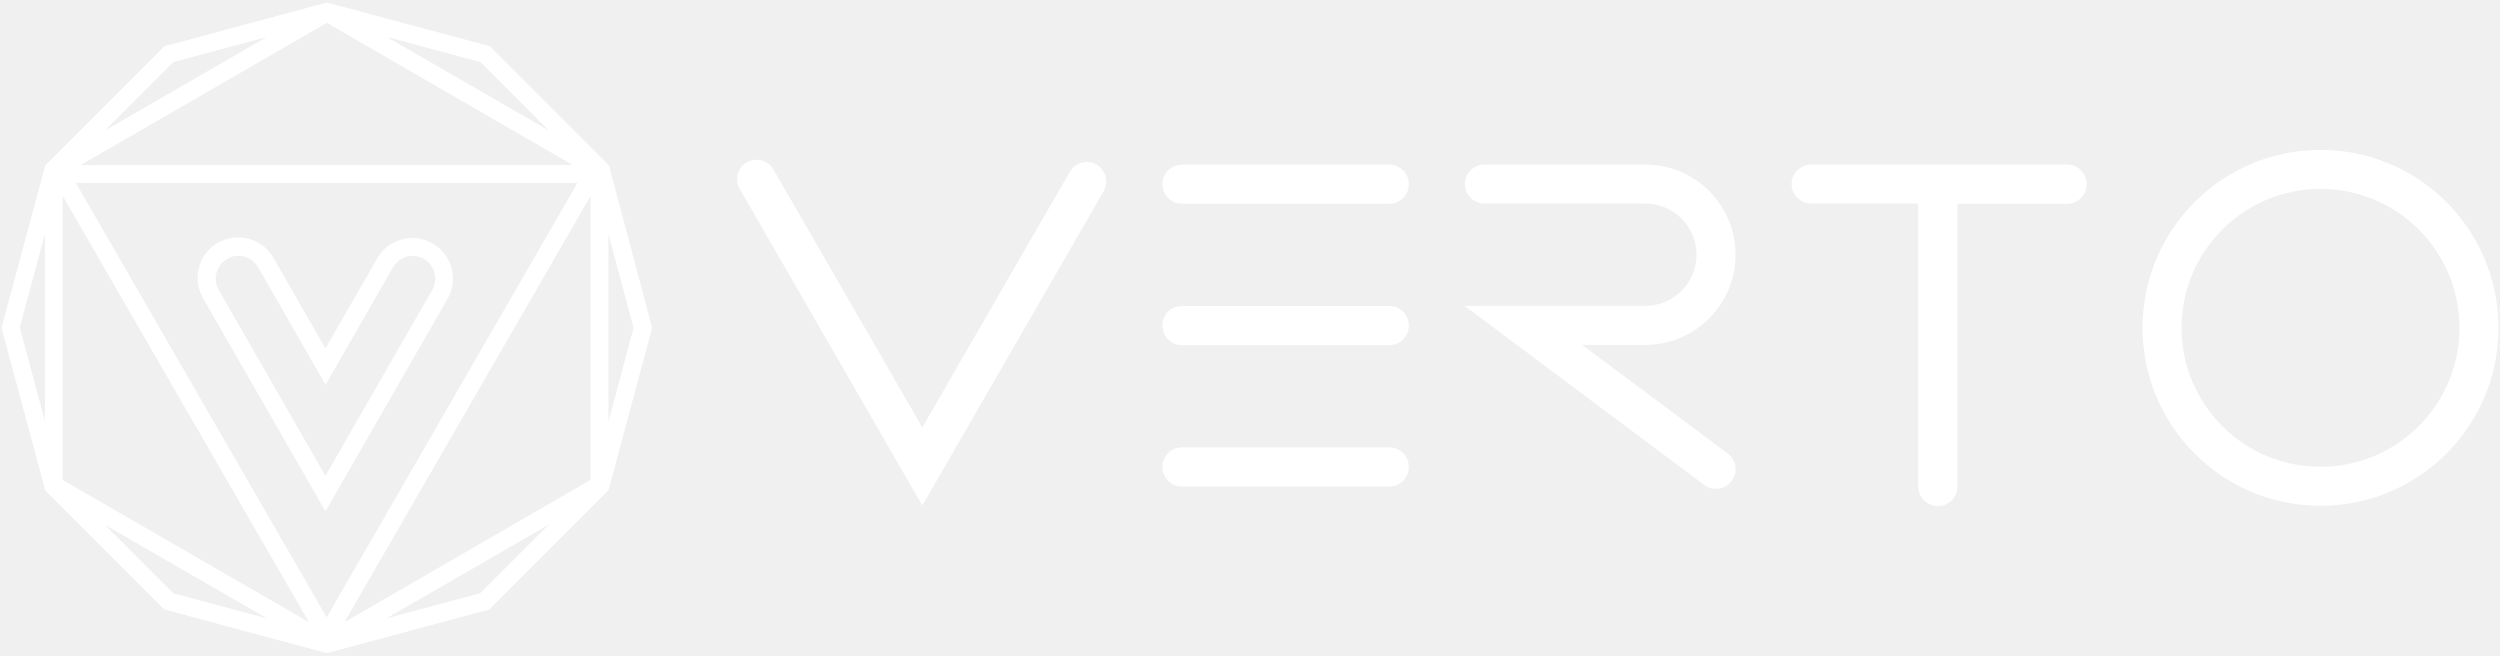
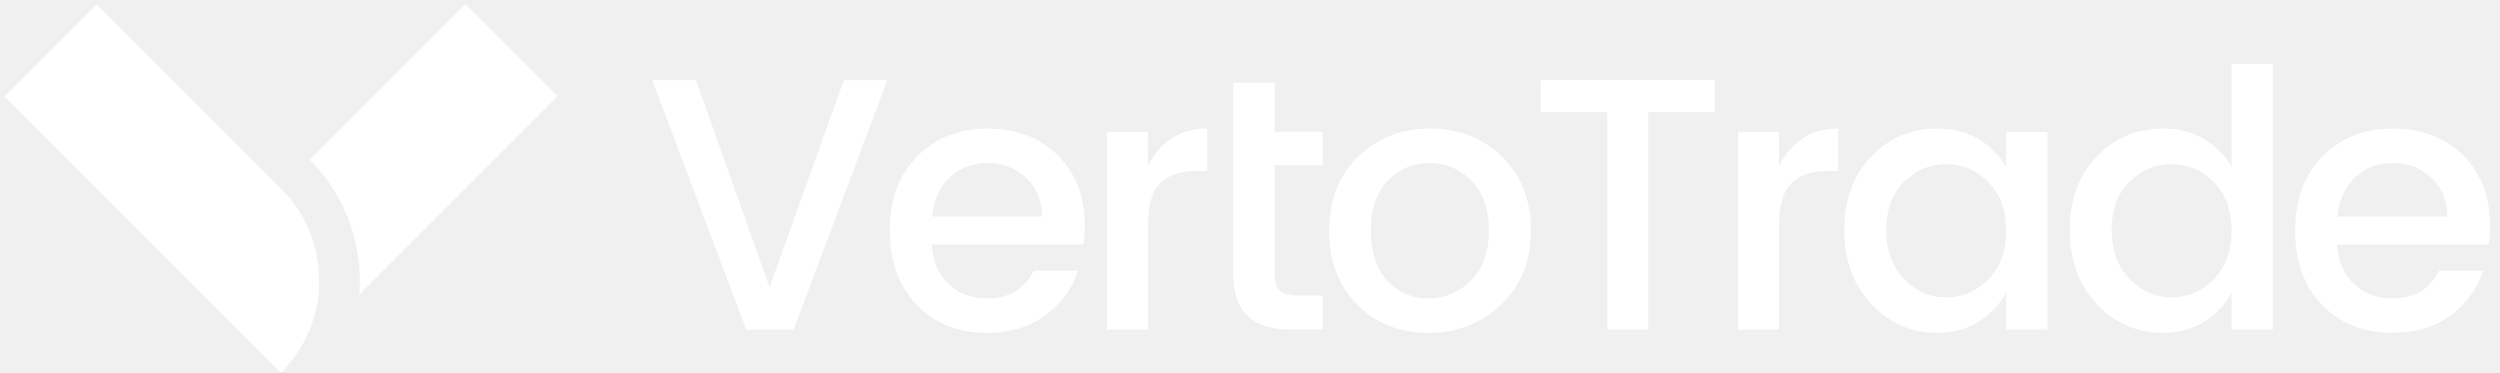
- <svg xmlns="http://www.w3.org/2000/svg" id="Layer_1" data-name="Layer 1" viewBox="0 0 637.96 167.32">
-   <defs>
-     <style>.cls-1{fill:#fff;fill-rule:evenodd;}</style>
-   </defs>
-   <path class="cls-1" d="M51.87,76.19l31.18,54.29,31.19-54.29A10.35,10.35,0,0,0,96.32,65.83L83.05,88.93,69.79,65.83A10.35,10.35,0,1,0,51.87,76.19Zm14-8,17.21,30,17.22-30a5.76,5.76,0,0,1,7.91-2.11A5.85,5.85,0,0,1,110.29,74L83.05,121.44,55.82,74a5.83,5.83,0,0,1,2.11-7.91A5.68,5.68,0,0,1,65.84,68.2Z" />
-   <path class="cls-1" d="M166.42,83.66l-11.15,41.47-30.4,30.39L83.41,166.68,41.94,155.52,11.55,125.13.39,83.66,11.55,42.2,41.94,11.8,83.41.64,125,11.8l30.39,30.4ZM140.07,33.32,98.69,9.43l23.9,6.41Zm21.61,50.34-6.41,23.9V59.77ZM150.7,50v72.47L87.89,158.77Zm-4.57-7.91L83.41,5.83,20.59,42.11ZM16,50,78.84,158.77,16,122.49ZM98.6,157.8,140,133.91,122.5,151.39ZM26.74,133.91,68.12,157.8l-23.89-6.41ZM11.46,59.68v47.79L5.05,83.57ZM68.12,9.43,26.74,33.32,44.23,15.84Zm79.24,37.25-64,110.86-64-110.86Z" />
-   <path class="cls-1" d="M279.83,42a5,5,0,0,1,1.81,6.78L235.36,129,189.08,48.76a5,5,0,1,1,8.58-5l37.7,65.31,37.69-65.31A5,5,0,0,1,279.83,42Zm177.35,5a5,5,0,0,1,5-5h65.32a5,5,0,1,1,0,10h-28v72.15a5,5,0,0,1-10,0V51.94H462.15A5,5,0,0,1,457.18,47ZM296.63,47a5,5,0,0,1,5-5h52.88a5,5,0,0,1,0,10H301.6A5,5,0,0,1,296.63,47Zm0,36.08a5,5,0,0,1,5-5h52.88a5,5,0,0,1,0,10H301.6A5,5,0,0,1,296.63,83Zm0,36.08a5,5,0,0,1,5-5h52.88a5,5,0,0,1,0,10H301.6A5,5,0,0,1,296.63,119.12ZM592.16,48.2a35.46,35.46,0,1,0,35.46,35.46A35.44,35.44,0,0,0,592.16,48.2ZM546.75,83.66a45.41,45.41,0,1,1,45.41,45.41A45.42,45.42,0,0,1,546.75,83.66ZM373.82,47a5,5,0,0,1,5-5h41.06a23,23,0,0,1,0,46H403.74l37.14,27.74a5,5,0,1,1-6,8L373.76,78.06h46.1a13.06,13.06,0,0,0,0-26.12H378.8A5,5,0,0,1,373.82,47Z" />
+ <svg xmlns="http://www.w3.org/2000/svg" width="248" height="37" viewBox="0 0 248 37" fill="none">
+   <path fill-rule="evenodd" clip-rule="evenodd" d="M9.588 0.415L0.445 9.557L27.876 36.987C32.924 31.939 32.924 23.752 27.876 18.699L9.588 0.411V0.415Z" fill="white" />
+   <path fill-rule="evenodd" clip-rule="evenodd" d="M55.306 9.557L46.164 0.415L30.734 15.845C34.395 19.506 36.026 24.435 35.638 29.229L55.306 9.561V9.557Z" fill="white" />
+   <path d="M74.026 32.698L64.695 7.948H69.039L76.34 28.495L83.709 7.948H88.017L78.722 32.698H74.022H74.026Z" fill="white" />
+   <path d="M97.882 33.017C95.034 33.017 92.717 32.091 90.938 30.239C89.158 28.387 88.268 25.931 88.268 22.869C88.268 19.807 89.169 17.356 90.974 15.518C92.779 13.68 95.111 12.757 97.969 12.757C100.828 12.757 103.149 13.643 104.932 15.409C106.712 17.178 107.602 19.488 107.602 22.335C107.602 23.025 107.555 23.665 107.46 24.257H92.434C92.528 25.895 93.08 27.195 94.09 28.158C95.1 29.12 96.364 29.6 97.882 29.6C100.091 29.6 101.645 28.684 102.546 26.857H106.926C106.334 28.663 105.252 30.141 103.686 31.292C102.121 32.444 100.185 33.017 97.882 33.017ZM101.765 17.617C100.719 16.654 99.451 16.175 97.955 16.175C96.458 16.175 95.205 16.654 94.199 17.617C93.189 18.58 92.615 19.865 92.474 21.482H103.37C103.345 19.869 102.811 18.58 101.769 17.617H101.765Z" fill="white" />
+   <path d="M113.871 13.077V16.495C115.128 14.003 117.089 12.757 119.748 12.757V16.96H118.716C117.126 16.96 115.92 17.363 115.102 18.169C114.285 18.976 113.875 20.378 113.875 22.372V32.698H109.814V13.077H113.875H113.871Z" fill="white" />
+   <path d="M131.215 16.386H126.442V27.246C126.442 27.983 126.613 28.51 126.958 28.83C127.303 29.149 127.888 29.309 128.719 29.309H131.211V32.691H128.008C124.234 32.691 122.345 30.875 122.345 27.242V8.192H126.438V13.07H131.211V16.382L131.215 16.386Z" fill="white" />
+   <path d="M141.701 33.017C138.839 33.017 136.485 32.088 134.633 30.221C132.78 28.358 131.854 25.913 131.854 22.884C131.854 19.855 132.809 17.414 134.72 15.547C136.63 13.684 139.009 12.75 141.861 12.75C144.712 12.75 147.087 13.684 149.001 15.547C150.912 17.41 151.867 19.851 151.867 22.866C151.867 25.88 150.887 28.325 148.929 30.203C146.971 32.077 144.559 33.017 141.701 33.017ZM145.921 27.82C147.109 26.632 147.701 24.983 147.701 22.869C147.701 20.755 147.124 19.113 145.976 17.937C144.825 16.76 143.43 16.175 141.792 16.175C140.154 16.175 138.777 16.764 137.662 17.937C136.547 19.113 135.987 20.763 135.987 22.887C135.987 25.012 136.532 26.661 137.626 27.838C138.719 29.015 140.077 29.6 141.704 29.6C143.332 29.6 144.737 29.008 145.925 27.82H145.921Z" fill="white" />
+   <path d="M152.826 11.116V7.945H170.097V11.116H163.508V32.694H159.448V11.116H152.826Z" fill="white" />
+   <path d="M176.472 13.077V16.495C177.728 14.003 179.69 12.757 182.349 12.757V16.96H181.317C179.726 16.96 178.52 17.363 177.703 18.169C176.886 18.976 176.475 20.378 176.475 22.372V32.698H172.415V13.077H176.475H176.472Z" fill="white" />
+   <path d="M185.621 30.152C183.841 28.241 182.951 25.797 182.951 22.815C182.951 19.833 183.834 17.414 185.603 15.55C187.372 13.687 189.573 12.754 192.21 12.754C193.754 12.754 195.112 13.106 196.289 13.803C197.466 14.504 198.374 15.423 199.013 16.564V13.073H203.107V32.694H199.013V29.026C198.348 30.235 197.433 31.205 196.271 31.928C195.108 32.651 193.754 33.014 192.21 33.014C189.598 33.014 187.405 32.059 185.621 30.148V30.152ZM197.248 27.696C198.425 26.498 199.009 24.889 199.009 22.873C199.009 20.857 198.421 19.252 197.248 18.067C196.071 16.88 194.676 16.288 193.063 16.288C191.451 16.288 190.056 16.869 188.879 18.031C187.702 19.193 187.118 20.784 187.118 22.804C187.118 24.823 187.706 26.443 188.879 27.664C190.056 28.888 191.447 29.498 193.063 29.498C194.68 29.498 196.071 28.899 197.248 27.7V27.696Z" fill="white" />
+   <path d="M207.985 30.152C206.205 28.241 205.315 25.797 205.315 22.815C205.315 19.833 206.197 17.414 207.966 15.55C209.735 13.687 211.936 12.754 214.573 12.754C216.117 12.754 217.475 13.106 218.652 13.803C219.829 14.504 220.737 15.423 221.376 16.564V6.343H225.47V32.694H221.376V29.026C220.712 30.235 219.796 31.205 218.634 31.928C217.472 32.651 216.117 33.014 214.573 33.014C211.962 33.014 209.768 32.059 207.985 30.148V30.152ZM219.611 27.696C220.788 26.498 221.373 24.889 221.373 22.873C221.373 20.857 220.784 19.252 219.611 18.067C218.434 16.88 217.04 16.288 215.427 16.288C213.814 16.288 212.419 16.869 211.243 18.031C210.066 19.193 209.481 20.784 209.481 22.804C209.481 24.823 210.069 26.443 211.243 27.664C212.419 28.888 213.811 29.498 215.427 29.498C217.043 29.498 218.434 28.899 219.611 27.7V27.696Z" fill="white" />
+   <path d="M237.293 33.017C234.445 33.017 232.128 32.091 230.348 30.239C228.568 28.387 227.678 25.931 227.678 22.869C227.678 19.807 228.579 17.356 230.384 15.518C232.189 13.68 234.521 12.757 237.38 12.757C240.238 12.757 242.559 13.643 244.343 15.409C246.122 17.178 247.012 19.488 247.012 22.335C247.012 23.025 246.965 23.665 246.871 24.257H231.844C231.939 25.895 232.491 27.195 233.501 28.158C234.51 29.12 235.774 29.6 237.293 29.6C239.501 29.6 241.056 28.684 241.956 26.857H246.337C245.745 28.663 244.662 30.141 243.097 31.292C241.531 32.444 239.595 33.017 237.293 33.017ZM241.175 17.617C240.129 16.654 238.862 16.175 237.365 16.175C235.869 16.175 234.616 16.654 233.61 17.617C232.6 18.58 232.026 19.865 231.881 21.482H242.777C242.752 19.869 242.218 18.58 241.175 17.617Z" fill="white" />
</svg>
